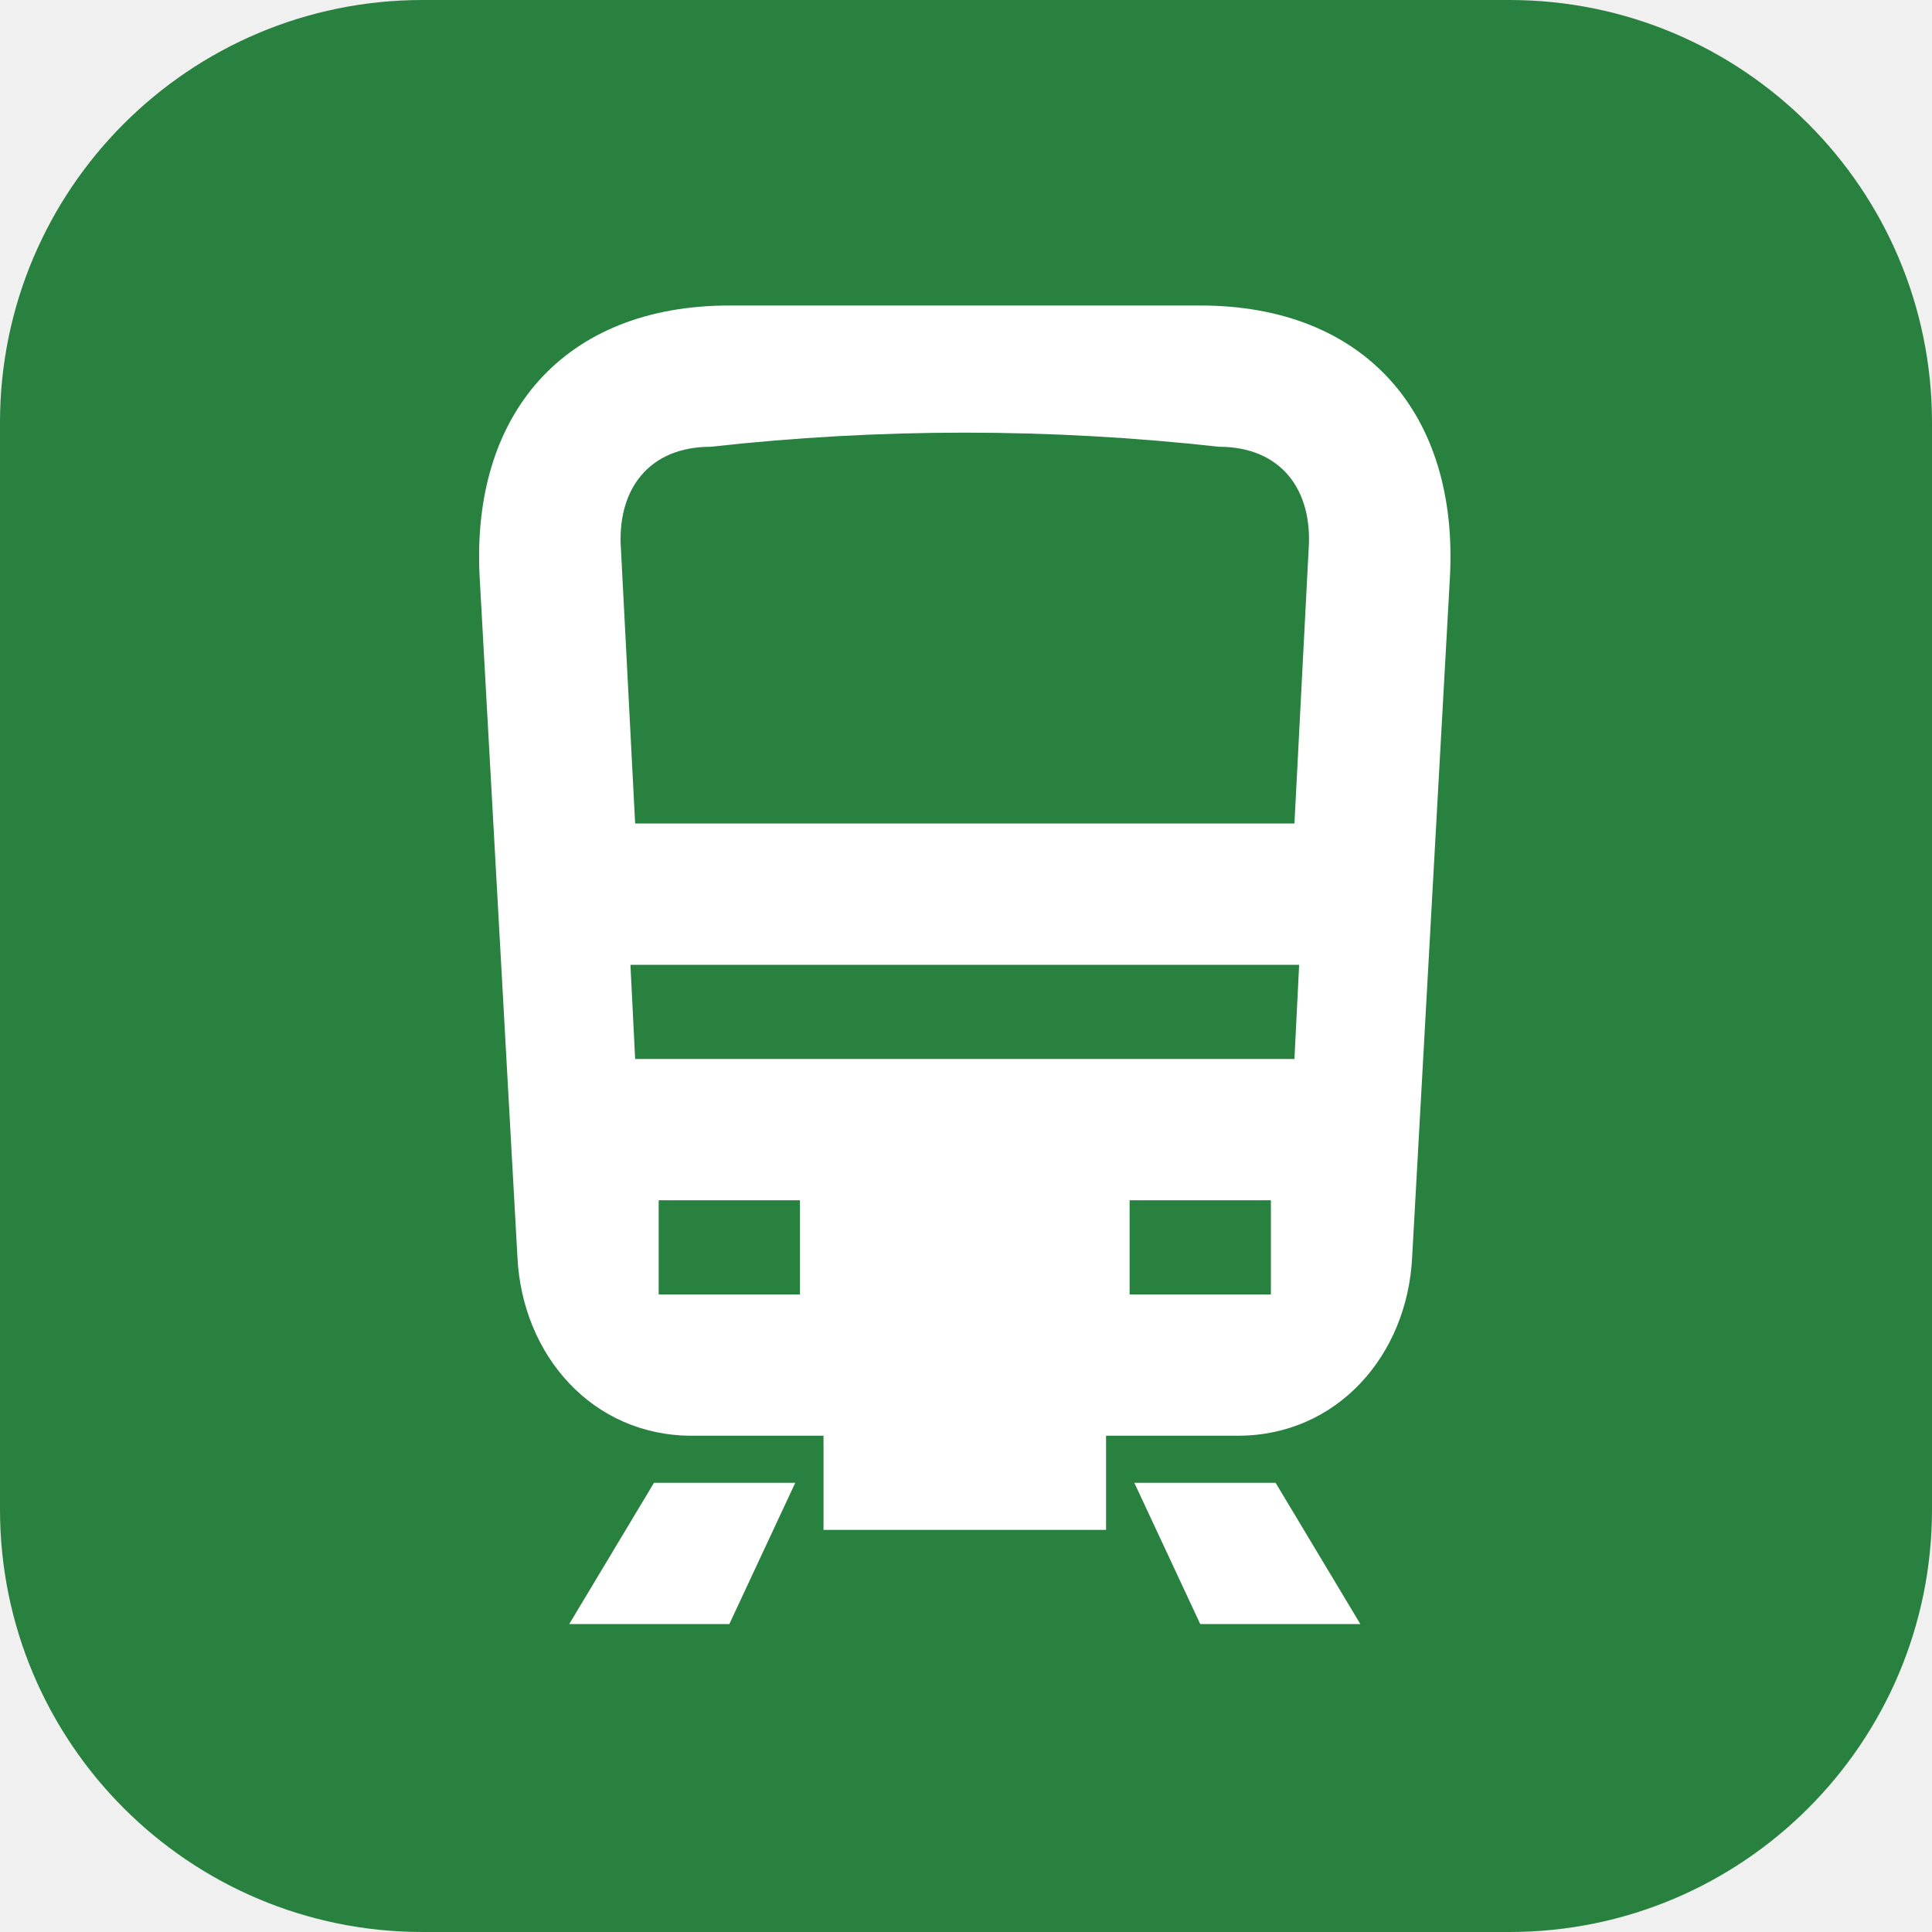
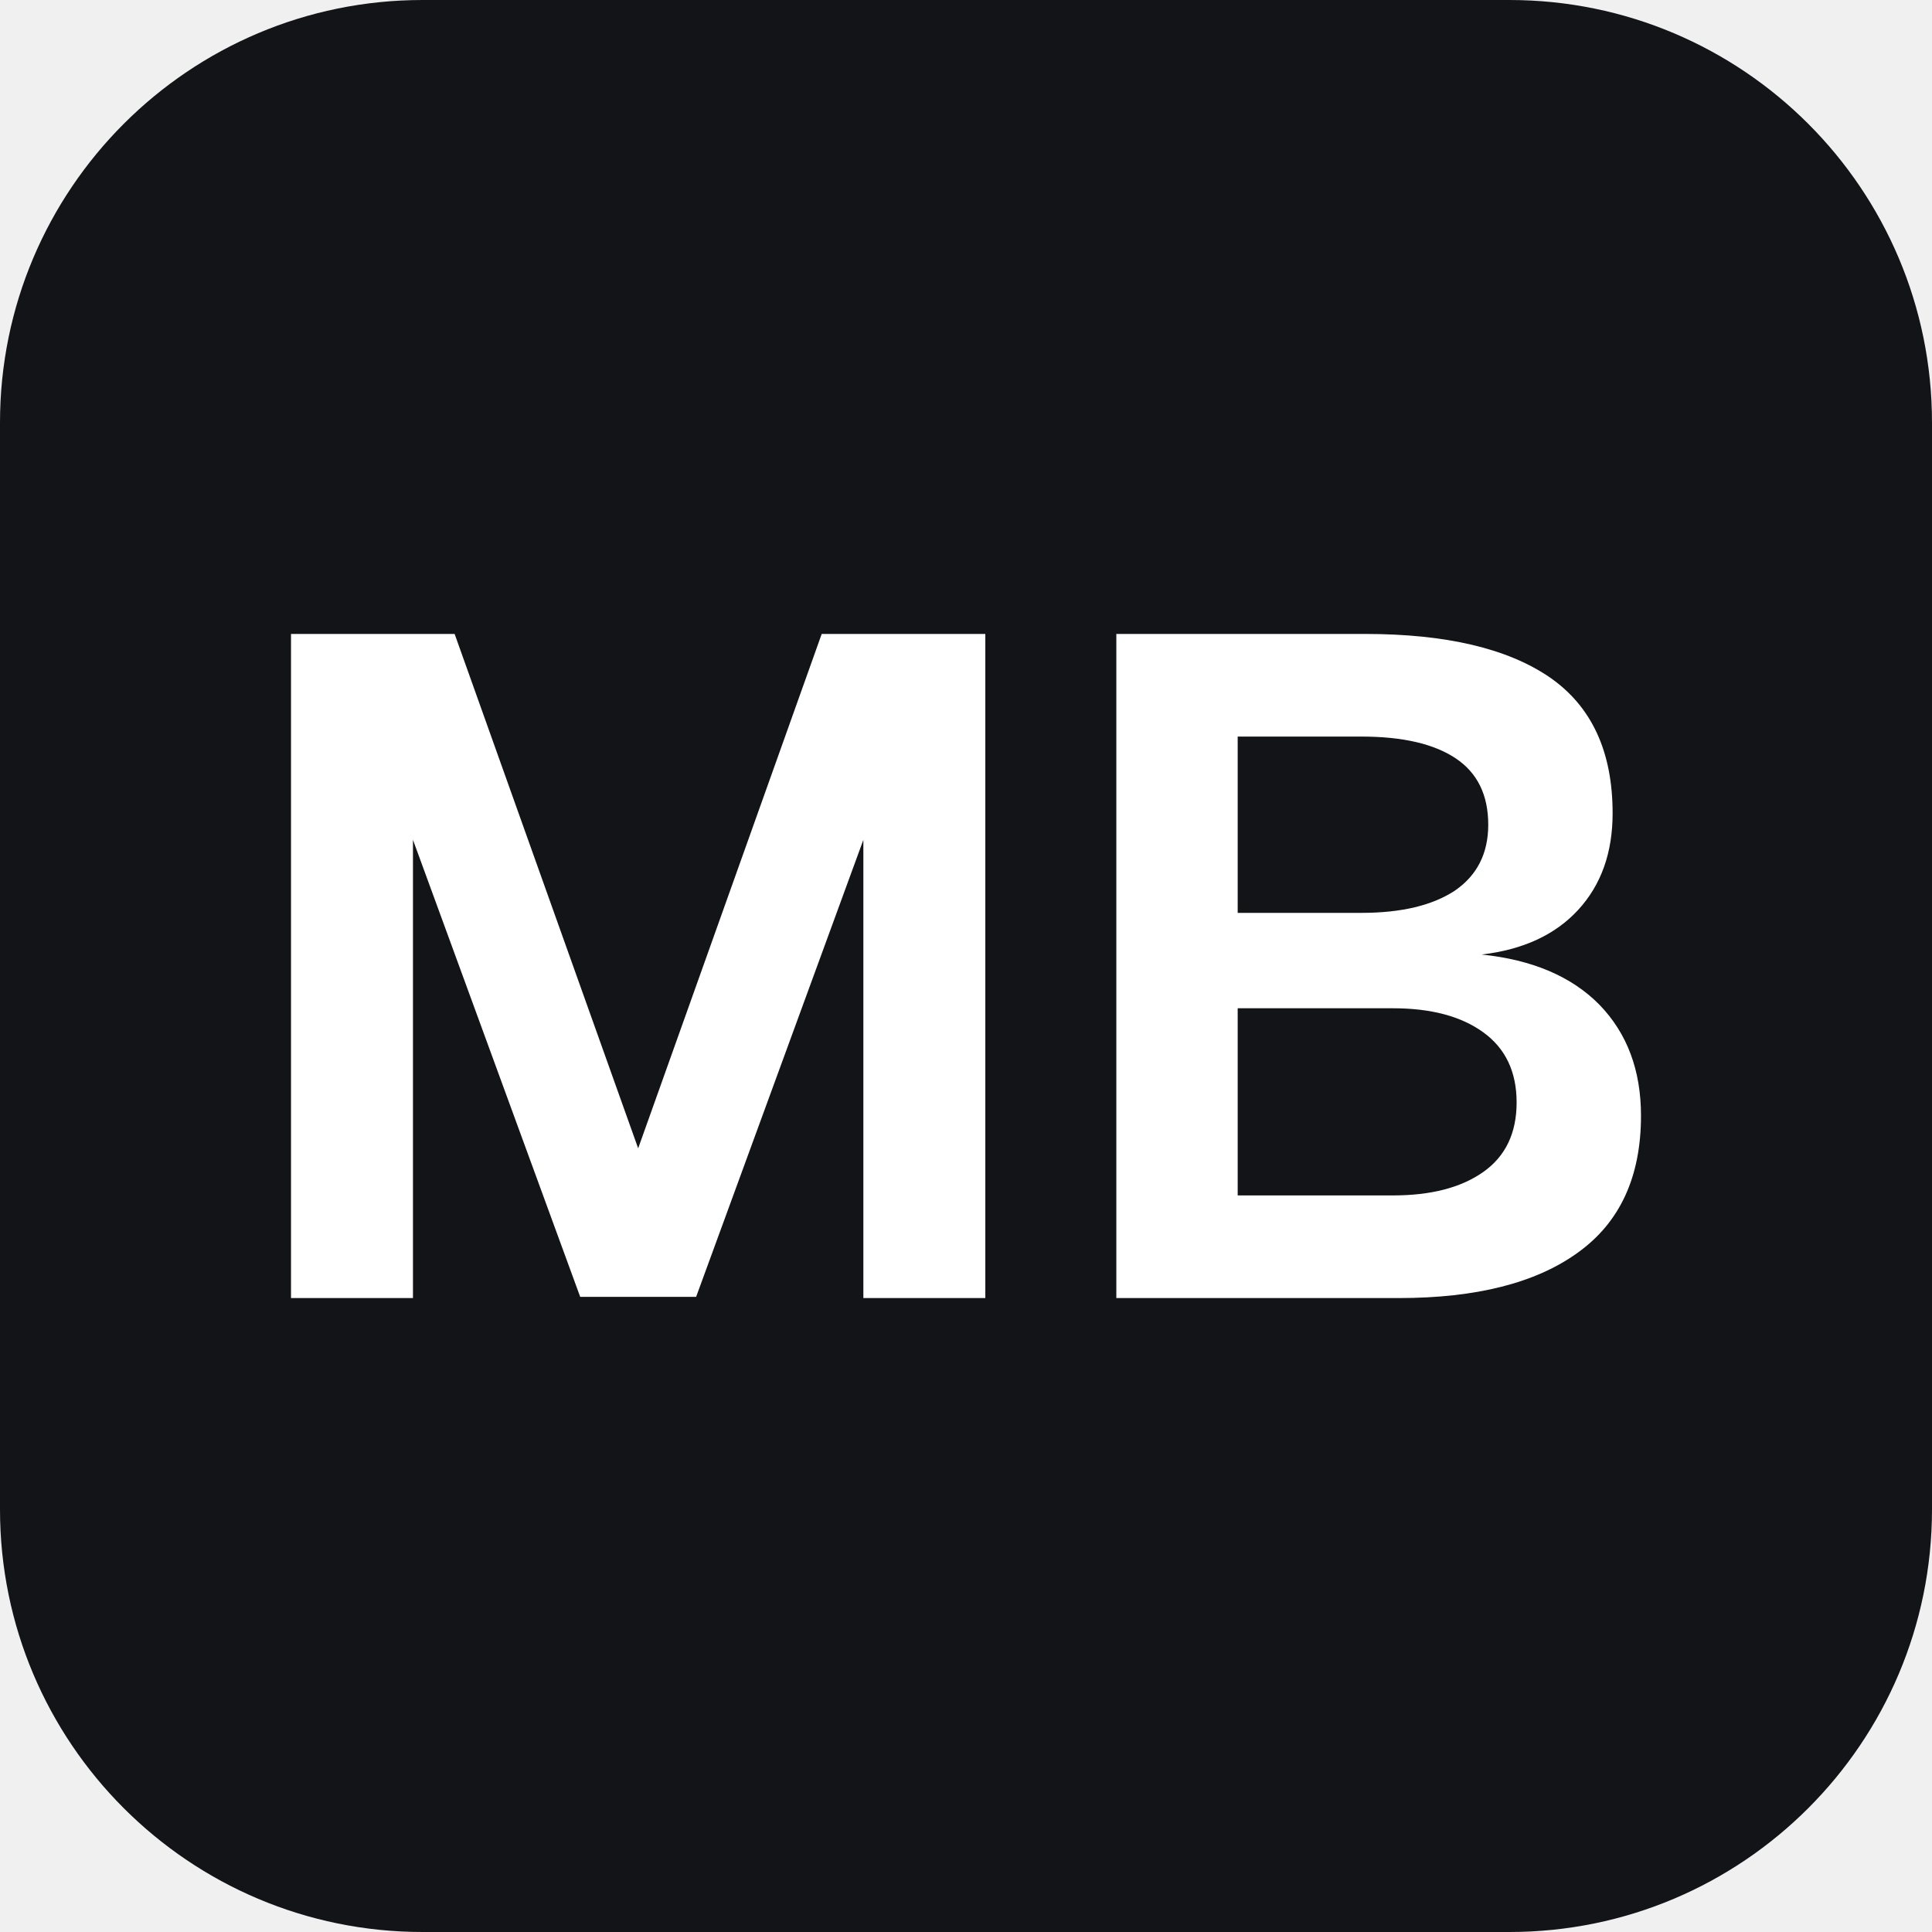
<svg xmlns="http://www.w3.org/2000/svg" viewBox="0 0 32 32" width="32" height="32">
-   <rect width="32" height="32" rx="7" fill="#28813f" />
-   <g transform="translate(3.5 3.5) scale(0.78)" fill="#fff">
-     <path fill-rule="evenodd" d="M11 2h10c3.5 0 5.5 2.3 5.3 5.8l-.8 14.4c-.1 2.1-1.6 3.8-3.7 3.8H10.2c-2.1 0-3.6-1.7-3.7-3.8L5.7 7.8C5.5 4.3 7.5 2 11 2Zm-.4 3C9.3 5 8.6 5.9 8.7 7.2L9 13h14l.3-5.8c.1-1.3-.6-2.2-1.9-2.2-3.6-.4-7.2-.4-10.8 0ZM8.9 16l.1 2h14l.1-2Zm.6 5v2h3v-2Zm10 0v2h3v-2Z" />
-     <path d="M13 25h6v3h-6Zm-3.6 2h3L11 30H7.6Zm10.2 0h3l1.8 3H21Z" />
-   </g>
+   <rect width="32" height="32" rx="7" fill="#121417" />
+   <path fill="#fff" d="M4.82 21.50L4.82 10.50L7.53 10.50L10.57 19.02L13.61 10.50L16.32 10.50L16.32 21.50L14.30 21.50L14.30 13.91L11.53 21.48L9.61 21.48L6.84 13.91L6.84 21.50L4.82 21.50ZM18.49 21.50L18.49 10.50L22.61 10.50Q24.62 10.50 25.67 11.22Q26.71 11.94 26.71 13.47Q26.71 14.45 26.14 15.07Q25.57 15.69 24.54 15.81Q25.80 15.94 26.49 16.64Q27.18 17.35 27.18 18.48Q27.18 20.00 26.13 20.75Q25.09 21.50 23.17 21.50L18.49 21.50ZM20.50 15.12L22.55 15.12Q23.54 15.12 24.10 14.75Q24.65 14.37 24.65 13.66Q24.65 12.92 24.11 12.56Q23.57 12.20 22.55 12.20L20.50 12.20L20.50 15.12ZM20.50 19.80L23.07 19.80Q24.02 19.80 24.57 19.41Q25.12 19.02 25.12 18.26Q25.12 17.50 24.57 17.10Q24.02 16.70 23.07 16.70L20.50 16.70L20.50 19.80Z" />
</svg>
